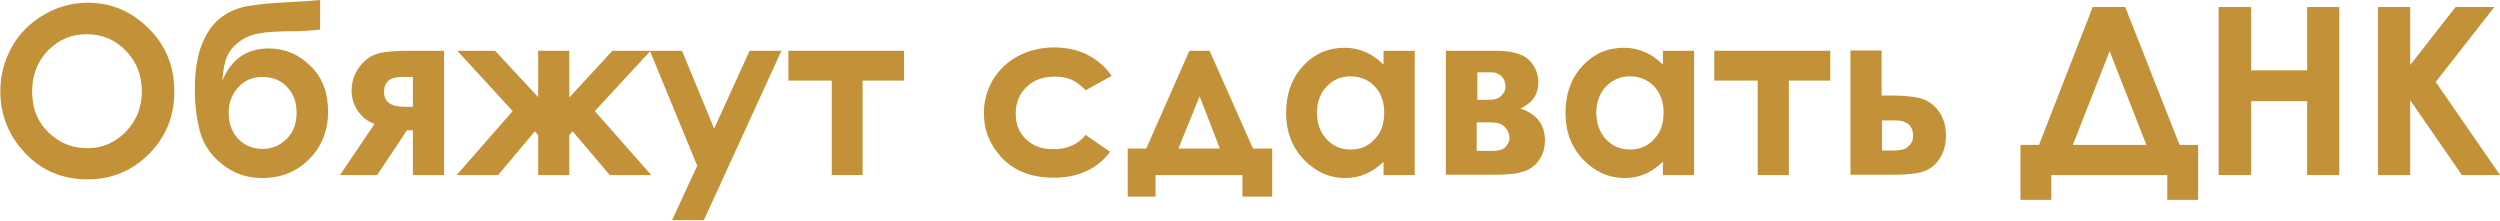
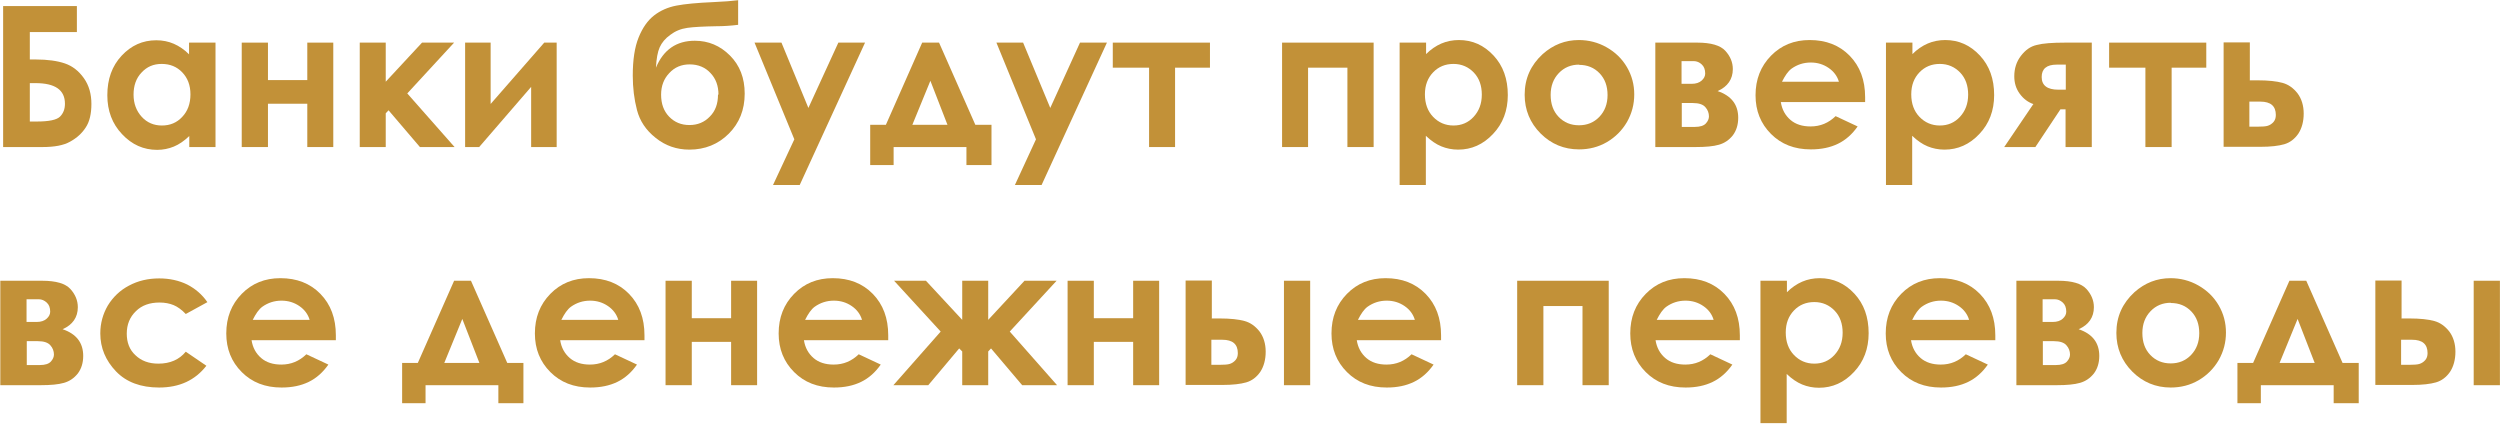
- <svg xmlns="http://www.w3.org/2000/svg" xml:space="preserve" width="75.459mm" height="6.646mm" version="1.1" style="shape-rendering:geometricPrecision; text-rendering:geometricPrecision; image-rendering:optimizeQuality; fill-rule:evenodd; clip-rule:evenodd" viewBox="0 0 75.44 6.64">
+ <svg xmlns="http://www.w3.org/2000/svg" xml:space="preserve" width="89.76mm" height="15.2mm" version="1.1" style="shape-rendering:geometricPrecision; text-rendering:geometricPrecision; image-rendering:optimizeQuality; fill-rule:evenodd; clip-rule:evenodd" viewBox="0 0 106.74 18.08">
  <defs>
    <style type="text/css">
   
    .fil0 {fill:#C29138;fill-rule:nonzero}
   
  </style>
  </defs>
  <g id="Слой_x0020_1">
-     <path class="fil0" d="M2.64 0.08c0.72,0 1.33,0.26 1.85,0.78 0.52,0.52 0.77,1.15 0.77,1.9 0,0.74 -0.25,1.36 -0.76,1.88 -0.51,0.51 -1.13,0.77 -1.85,0.77 -0.76,0 -1.39,-0.26 -1.89,-0.79 -0.5,-0.53 -0.75,-1.15 -0.75,-1.87 0,-0.48 0.12,-0.93 0.35,-1.34 0.23,-0.41 0.56,-0.73 0.97,-0.97 0.41,-0.24 0.85,-0.36 1.32,-0.36zm-0.01 0.95c-0.47,0 -0.86,0.16 -1.18,0.49 -0.32,0.33 -0.48,0.74 -0.48,1.24 0,0.56 0.2,1 0.6,1.33 0.31,0.26 0.67,0.38 1.07,0.38 0.45,0 0.84,-0.17 1.16,-0.5 0.32,-0.33 0.48,-0.74 0.48,-1.22 0,-0.48 -0.16,-0.89 -0.48,-1.22 -0.32,-0.33 -0.71,-0.5 -1.18,-0.5z" />
-     <path id="_1" class="fil0" d="M9.66 0l0 0.89c-0.27,0.03 -0.53,0.05 -0.78,0.05 -0.46,0 -0.81,0.02 -1.04,0.06 -0.23,0.04 -0.44,0.12 -0.61,0.25 -0.18,0.13 -0.3,0.28 -0.38,0.45 -0.07,0.17 -0.12,0.41 -0.14,0.73 0.27,-0.65 0.74,-0.97 1.4,-0.97 0.49,0 0.91,0.18 1.26,0.53 0.36,0.35 0.53,0.81 0.53,1.37 0,0.58 -0.19,1.06 -0.57,1.44 -0.38,0.38 -0.85,0.57 -1.42,0.57 -0.46,0 -0.86,-0.14 -1.21,-0.42 -0.35,-0.28 -0.57,-0.61 -0.67,-1 -0.1,-0.39 -0.15,-0.8 -0.15,-1.24 0,-0.56 0.07,-1.02 0.21,-1.37 0.14,-0.35 0.33,-0.62 0.55,-0.79 0.23,-0.18 0.49,-0.3 0.79,-0.36 0.3,-0.06 0.75,-0.1 1.33,-0.13 0.4,-0.02 0.69,-0.04 0.88,-0.06zm-0.71 3.4c0,-0.31 -0.09,-0.57 -0.28,-0.77 -0.19,-0.21 -0.44,-0.31 -0.75,-0.31 -0.3,0 -0.54,0.1 -0.73,0.31 -0.19,0.21 -0.29,0.46 -0.29,0.77 0,0.33 0.1,0.59 0.29,0.79 0.19,0.2 0.44,0.3 0.73,0.3 0.29,0 0.53,-0.1 0.73,-0.3 0.2,-0.2 0.3,-0.46 0.3,-0.79z" />
-     <path id="_2" class="fil0" d="M11.31 3.74c-0.2,-0.07 -0.37,-0.19 -0.5,-0.38 -0.13,-0.18 -0.2,-0.39 -0.2,-0.62 0,-0.28 0.08,-0.52 0.24,-0.73 0.16,-0.21 0.35,-0.34 0.57,-0.4 0.22,-0.06 0.56,-0.08 1.03,-0.08l0.95 0 0 3.75 -0.94 0 0 -1.35 -0.18 0 -0.9 1.35 -1.12 0 1.04 -1.54zm1.15 -0.52l0 -0.9 -0.33 0c-0.36,0 -0.54,0.15 -0.54,0.45 0,0.3 0.2,0.45 0.6,0.45l0.27 0z" />
-     <polygon id="_3" class="fil0" points="16.24,4.07 16.14,3.96 15.03,5.28 13.78,5.28 15.47,3.35 13.8,1.53 14.94,1.53 16.24,2.93 16.24,1.53 17.18,1.53 17.18,2.94 18.48,1.53 19.63,1.53 17.95,3.35 19.65,5.28 18.4,5.28 17.28,3.96 17.18,4.07 17.18,5.28 16.24,5.28 " />
-     <polygon id="_4" class="fil0" points="19.61,1.53 20.58,1.53 21.55,3.88 22.62,1.53 23.58,1.53 21.24,6.64 20.28,6.64 21.04,5 " />
-     <polygon id="_5" class="fil0" points="23.79,1.53 27.28,1.53 27.28,2.43 26.03,2.43 26.03,5.28 25.1,5.28 25.1,2.43 23.79,2.43 " />
-     <path id="_6" class="fil0" d="M33.54 2.29l-0.78 0.43c-0.15,-0.15 -0.29,-0.26 -0.43,-0.32 -0.14,-0.06 -0.31,-0.09 -0.5,-0.09 -0.35,0 -0.64,0.1 -0.85,0.31 -0.22,0.21 -0.33,0.48 -0.33,0.8 0,0.32 0.1,0.58 0.31,0.78 0.21,0.2 0.48,0.3 0.82,0.3 0.42,0 0.75,-0.14 0.98,-0.43l0.74 0.51c-0.4,0.52 -0.97,0.78 -1.7,0.78 -0.66,0 -1.18,-0.2 -1.55,-0.58 -0.37,-0.39 -0.56,-0.84 -0.56,-1.37 0,-0.36 0.09,-0.69 0.27,-1 0.18,-0.3 0.43,-0.54 0.76,-0.72 0.32,-0.17 0.69,-0.26 1.09,-0.26 0.37,0 0.71,0.07 1,0.22 0.3,0.15 0.54,0.36 0.73,0.63z" />
-     <path id="_7" class="fil0" d="M34.87 5.28l0 0.65 -0.84 0 0 -1.45 0.56 0 1.3 -2.95 0.61 0 1.31 2.95 0.58 0 0 1.45 -0.9 0 0 -0.65 -2.62 0zm1.94 -0.8l-0.61 -1.58 -0.64 1.58 1.26 0z" />
-     <path id="_8" class="fil0" d="M41.75 1.53l0.94 0 0 3.75 -0.94 0 0 -0.4c-0.18,0.17 -0.37,0.3 -0.55,0.37 -0.18,0.08 -0.39,0.12 -0.6,0.12 -0.49,0 -0.9,-0.19 -1.26,-0.56 -0.35,-0.37 -0.53,-0.84 -0.53,-1.4 0,-0.58 0.17,-1.05 0.51,-1.42 0.34,-0.37 0.76,-0.55 1.25,-0.55 0.23,0 0.44,0.04 0.63,0.13 0.2,0.08 0.38,0.21 0.55,0.38l0 -0.41zm-0.99 0.77c-0.29,0 -0.53,0.1 -0.73,0.31 -0.19,0.2 -0.29,0.47 -0.29,0.79 0,0.32 0.1,0.59 0.29,0.8 0.2,0.21 0.44,0.31 0.72,0.31 0.3,0 0.54,-0.1 0.73,-0.31 0.2,-0.2 0.29,-0.47 0.29,-0.81 0,-0.33 -0.1,-0.59 -0.29,-0.79 -0.19,-0.2 -0.44,-0.3 -0.74,-0.3z" />
-     <path id="_9" class="fil0" d="M43.63 5.28l0 -3.75 1.51 0c0.49,0 0.83,0.1 1.01,0.29 0.18,0.19 0.27,0.41 0.27,0.66 0,0.37 -0.18,0.63 -0.54,0.79 0.49,0.17 0.74,0.49 0.74,0.96 0,0.25 -0.07,0.46 -0.2,0.63 -0.13,0.17 -0.3,0.28 -0.5,0.33 -0.2,0.06 -0.48,0.08 -0.84,0.08l-1.44 0zm0.94 -2.27l0.37 0c0.16,0 0.28,-0.04 0.36,-0.12 0.08,-0.08 0.13,-0.16 0.13,-0.26 0,-0.14 -0.04,-0.25 -0.12,-0.33 -0.08,-0.08 -0.18,-0.12 -0.29,-0.12l-0.12 0 -0.32 0 0 0.81zm0 1.54l0.48 0c0.19,0 0.32,-0.04 0.39,-0.13 0.08,-0.09 0.11,-0.17 0.11,-0.25 0,-0.12 -0.04,-0.23 -0.13,-0.33 -0.08,-0.1 -0.24,-0.15 -0.46,-0.15l-0.4 0 0 0.86z" />
-     <path id="_10" class="fil0" d="M50.18 1.53l0.94 0 0 3.75 -0.94 0 0 -0.4c-0.18,0.17 -0.37,0.3 -0.55,0.37 -0.18,0.08 -0.39,0.12 -0.6,0.12 -0.49,0 -0.9,-0.19 -1.26,-0.56 -0.35,-0.37 -0.53,-0.84 -0.53,-1.4 0,-0.58 0.17,-1.05 0.51,-1.42 0.34,-0.37 0.76,-0.55 1.25,-0.55 0.23,0 0.44,0.04 0.63,0.13 0.2,0.08 0.38,0.21 0.55,0.38l0 -0.41zm-0.99 0.77c-0.29,0 -0.53,0.1 -0.73,0.31 -0.19,0.2 -0.29,0.47 -0.29,0.79 0,0.32 0.1,0.59 0.29,0.8 0.2,0.21 0.44,0.31 0.72,0.31 0.3,0 0.54,-0.1 0.73,-0.31 0.2,-0.2 0.29,-0.47 0.29,-0.81 0,-0.33 -0.1,-0.59 -0.29,-0.79 -0.19,-0.2 -0.44,-0.3 -0.74,-0.3z" />
-     <polygon id="_11" class="fil0" points="51.73,1.53 55.23,1.53 55.23,2.43 53.98,2.43 53.98,5.28 53.04,5.28 53.04,2.43 51.73,2.43 " />
-     <path id="_12" class="fil0" d="M56.78 2.88l0.28 0c0.39,0 0.7,0.03 0.91,0.09 0.21,0.06 0.39,0.19 0.53,0.38 0.14,0.19 0.22,0.43 0.22,0.73 0,0.29 -0.07,0.53 -0.2,0.72 -0.13,0.19 -0.3,0.32 -0.5,0.38 -0.2,0.06 -0.49,0.09 -0.86,0.09l-1.32 0 0 -3.75 0.94 0 0 1.35zm0 1.66l0.29 0c0.17,0 0.3,-0.01 0.37,-0.04 0.08,-0.02 0.14,-0.07 0.2,-0.14 0.06,-0.07 0.09,-0.15 0.09,-0.25 0,-0.32 -0.18,-0.48 -0.55,-0.48l-0.39 0 0 0.9z" />
-     <path id="_13" class="fil0" d="M63.16 0.21l0.97 0 1.64 4.16 0.56 0 0 1.66 -0.93 0 0 -0.75 -3.5 0 0 0.75 -0.93 0 0 -1.66 0.56 0 1.62 -4.16zm0.5 1.33l-1.11 2.83 2.22 0 -1.11 -2.83z" />
-     <polygon id="_14" class="fil0" points="66.95,0.21 67.93,0.21 67.93,2.12 69.62,2.12 69.62,0.21 70.59,0.21 70.59,5.28 69.62,5.28 69.62,3.05 67.93,3.05 67.93,5.28 66.95,5.28 " />
-     <polygon id="_15" class="fil0" points="71.76,0.21 72.73,0.21 72.73,1.96 74.1,0.21 75.27,0.21 73.5,2.47 75.44,5.28 74.29,5.28 72.73,3.02 72.73,5.28 71.76,5.28 " />
+     <path class="fil0" d="M0.12 6.28l0 -6.02 3.15 0 0 1.11 -2.01 0 0 1.17 0.25 0c0.51,0 0.93,0.06 1.25,0.17 0.32,0.11 0.59,0.32 0.81,0.63 0.22,0.31 0.32,0.68 0.32,1.1 0,0.42 -0.08,0.76 -0.24,1 -0.16,0.25 -0.38,0.45 -0.67,0.61 -0.28,0.16 -0.68,0.23 -1.18,0.23l-1.69 0zm1.14 -2.73l0 1.64 0.29 0c0.53,0 0.86,-0.07 1,-0.21 0.14,-0.14 0.21,-0.32 0.21,-0.55 0,-0.59 -0.42,-0.88 -1.26,-0.88l-0.24 0z" />
+     <path id="_1" class="fil0" d="M8.07 1.82l1.12 0 0 4.46 -1.12 0 0 -0.47c-0.22,0.21 -0.44,0.36 -0.66,0.45 -0.22,0.09 -0.46,0.14 -0.71,0.14 -0.58,0 -1.08,-0.22 -1.5,-0.67 -0.42,-0.44 -0.63,-1 -0.63,-1.66 0,-0.69 0.2,-1.25 0.61,-1.69 0.41,-0.44 0.9,-0.66 1.48,-0.66 0.27,0 0.52,0.05 0.75,0.15 0.23,0.1 0.45,0.25 0.65,0.45l0 -0.49zm-1.18 0.91c-0.35,0 -0.63,0.12 -0.86,0.37 -0.23,0.24 -0.34,0.56 -0.34,0.94 0,0.38 0.12,0.7 0.35,0.95 0.23,0.25 0.52,0.37 0.86,0.37 0.35,0 0.64,-0.12 0.87,-0.37 0.23,-0.24 0.35,-0.56 0.35,-0.96 0,-0.39 -0.12,-0.7 -0.35,-0.94 -0.23,-0.24 -0.52,-0.36 -0.88,-0.36z" />
+     <polygon id="_2" class="fil0" points="11.43,3.42 13.11,3.42 13.11,1.82 14.22,1.82 14.22,6.28 13.11,6.28 13.11,4.43 11.43,4.43 11.43,6.28 10.31,6.28 10.31,1.82 11.43,1.82 " />
+     <polygon id="_3" class="fil0" points="15.35,1.82 16.46,1.82 16.46,3.49 18.01,1.82 19.38,1.82 17.38,3.99 19.4,6.28 17.92,6.28 16.58,4.71 16.46,4.84 16.46,6.28 15.35,6.28 " />
+     <polygon id="_4" class="fil0" points="20.45,6.28 19.85,6.28 19.85,1.82 20.94,1.82 20.94,4.44 23.23,1.82 23.76,1.82 23.76,6.28 22.67,6.28 22.67,3.71 " />
+     <path id="_5" class="fil0" d="M31.51 0l0 1.06c-0.32,0.04 -0.63,0.06 -0.93,0.06 -0.55,0.01 -0.96,0.03 -1.24,0.07 -0.28,0.04 -0.52,0.14 -0.73,0.3 -0.21,0.15 -0.36,0.33 -0.45,0.53 -0.09,0.2 -0.14,0.49 -0.16,0.87 0.32,-0.77 0.88,-1.15 1.66,-1.15 0.58,0 1.08,0.21 1.5,0.63 0.42,0.42 0.63,0.96 0.63,1.63 0,0.69 -0.23,1.26 -0.68,1.71 -0.45,0.45 -1.02,0.68 -1.68,0.68 -0.55,0 -1.03,-0.17 -1.44,-0.5 -0.42,-0.33 -0.68,-0.73 -0.8,-1.19 -0.12,-0.46 -0.18,-0.95 -0.18,-1.47 0,-0.67 0.08,-1.21 0.25,-1.63 0.17,-0.42 0.39,-0.73 0.66,-0.94 0.27,-0.21 0.59,-0.35 0.95,-0.42 0.36,-0.07 0.89,-0.12 1.58,-0.15 0.47,-0.02 0.82,-0.05 1.05,-0.08zm-0.84 4.04c0,-0.37 -0.11,-0.68 -0.34,-0.92 -0.22,-0.24 -0.52,-0.37 -0.89,-0.37 -0.35,0 -0.64,0.12 -0.87,0.37 -0.23,0.24 -0.35,0.55 -0.35,0.92 0,0.39 0.11,0.7 0.34,0.94 0.23,0.24 0.52,0.36 0.87,0.36 0.35,0 0.64,-0.12 0.87,-0.36 0.24,-0.24 0.35,-0.55 0.35,-0.94z" />
+     <polygon id="_6" class="fil0" points="32.21,1.82 33.36,1.82 34.51,4.61 35.79,1.82 36.93,1.82 34.14,7.9 33,7.9 33.91,5.95 " />
+     <path id="_7" class="fil0" d="M38.15 6.28l0 0.77 -1 0 0 -1.72 0.67 0 1.55 -3.51 0.72 0 1.55 3.51 0.69 0 0 1.72 -1.07 0 0 -0.77 -3.11 0zm2.3 -0.95l-0.73 -1.88 -0.77 1.88 1.5 0z" />
+     <polygon id="_8" class="fil0" points="42.54,1.82 43.68,1.82 44.84,4.61 46.11,1.82 47.26,1.82 44.47,7.9 43.33,7.9 44.23,5.95 " />
+     <polygon id="_9" class="fil0" points="47.51,1.82 51.66,1.82 51.66,2.89 50.17,2.89 50.17,6.28 49.06,6.28 49.06,2.89 47.51,2.89 " />
+     <polygon id="_10" class="fil0" points="55.85,6.28 54.74,6.28 54.74,1.82 58.65,1.82 58.65,6.28 57.53,6.28 57.53,2.89 55.85,2.89 " />
+     <path id="_11" class="fil0" d="M60.89 1.82l0 0.49c0.2,-0.2 0.42,-0.35 0.65,-0.45 0.23,-0.1 0.49,-0.15 0.75,-0.15 0.58,0 1.07,0.22 1.48,0.66 0.41,0.44 0.61,1 0.61,1.69 0,0.66 -0.21,1.22 -0.63,1.66 -0.42,0.45 -0.92,0.67 -1.49,0.67 -0.26,0 -0.5,-0.05 -0.72,-0.14 -0.22,-0.09 -0.44,-0.24 -0.66,-0.45l0 2.1 -1.12 0 0 -6.08 1.12 0zm1.17 0.91c-0.35,0 -0.64,0.12 -0.87,0.36 -0.23,0.24 -0.35,0.55 -0.35,0.94 0,0.4 0.12,0.72 0.35,0.96 0.23,0.24 0.52,0.37 0.87,0.37 0.34,0 0.63,-0.12 0.86,-0.37 0.23,-0.25 0.35,-0.56 0.35,-0.95 0,-0.38 -0.11,-0.7 -0.34,-0.94 -0.23,-0.24 -0.52,-0.37 -0.87,-0.37z" />
+     <path id="_12" class="fil0" d="M67.41 1.71c0.42,0 0.82,0.1 1.19,0.31 0.37,0.21 0.66,0.49 0.87,0.85 0.21,0.36 0.31,0.75 0.31,1.16 0,0.42 -0.1,0.81 -0.31,1.18 -0.21,0.36 -0.5,0.65 -0.86,0.86 -0.36,0.21 -0.76,0.31 -1.19,0.31 -0.64,0 -1.19,-0.23 -1.64,-0.68 -0.45,-0.45 -0.68,-1.01 -0.68,-1.65 0,-0.7 0.26,-1.27 0.77,-1.74 0.45,-0.4 0.96,-0.6 1.55,-0.6zm0.02 1.05c-0.35,0 -0.64,0.12 -0.87,0.36 -0.23,0.24 -0.35,0.55 -0.35,0.93 0,0.39 0.11,0.7 0.34,0.94 0.23,0.24 0.52,0.36 0.87,0.36 0.35,0 0.64,-0.12 0.87,-0.36 0.23,-0.24 0.35,-0.55 0.35,-0.93 0,-0.38 -0.11,-0.69 -0.34,-0.93 -0.23,-0.24 -0.52,-0.36 -0.88,-0.36z" />
+     <path id="_13" class="fil0" d="M70.68 6.28l0 -4.46 1.79 0c0.59,0 0.99,0.12 1.2,0.35 0.21,0.23 0.32,0.49 0.32,0.78 0,0.43 -0.22,0.75 -0.65,0.94 0.59,0.2 0.88,0.58 0.88,1.14 0,0.3 -0.08,0.55 -0.23,0.75 -0.16,0.2 -0.35,0.33 -0.59,0.4 -0.24,0.07 -0.57,0.1 -1,0.1l-1.71 0zm1.12 -2.7l0.43 0c0.19,0 0.33,-0.05 0.43,-0.14 0.1,-0.09 0.15,-0.19 0.15,-0.3 0,-0.17 -0.05,-0.3 -0.15,-0.39 -0.1,-0.09 -0.21,-0.14 -0.34,-0.14l-0.14 0 -0.38 0 0 0.96zm0 1.84l0.57 0c0.22,0 0.38,-0.05 0.47,-0.15 0.09,-0.1 0.13,-0.2 0.13,-0.3 0,-0.14 -0.05,-0.28 -0.15,-0.39 -0.1,-0.12 -0.28,-0.18 -0.54,-0.18l-0.47 0 0 1.02z" />
+     <path id="_14" class="fil0" d="M79.63 4.36l-3.59 0c0.05,0.32 0.19,0.57 0.41,0.76 0.22,0.19 0.51,0.28 0.86,0.28 0.42,0 0.77,-0.15 1.07,-0.44l0.94 0.44c-0.23,0.33 -0.51,0.58 -0.84,0.74 -0.33,0.16 -0.71,0.24 -1.16,0.24 -0.7,0 -1.26,-0.22 -1.7,-0.66 -0.44,-0.44 -0.66,-0.99 -0.66,-1.65 0,-0.68 0.22,-1.24 0.66,-1.69 0.44,-0.45 0.99,-0.67 1.65,-0.67 0.7,0 1.27,0.22 1.71,0.67 0.44,0.45 0.66,1.04 0.66,1.77l-0 0.21zm-1.11 -0.87c-0.07,-0.24 -0.22,-0.44 -0.44,-0.59 -0.22,-0.15 -0.47,-0.23 -0.76,-0.23 -0.31,0 -0.58,0.09 -0.82,0.26 -0.15,0.11 -0.28,0.3 -0.41,0.56l2.42 0z" />
+     <path id="_15" class="fil0" d="M81.66 1.82l0 0.49c0.2,-0.2 0.42,-0.35 0.65,-0.45 0.23,-0.1 0.49,-0.15 0.75,-0.15 0.58,0 1.07,0.22 1.48,0.66 0.41,0.44 0.61,1 0.61,1.69 0,0.66 -0.21,1.22 -0.63,1.66 -0.42,0.45 -0.92,0.67 -1.49,0.67 -0.26,0 -0.5,-0.05 -0.72,-0.14 -0.22,-0.09 -0.44,-0.24 -0.66,-0.45l0 2.1 -1.12 0 0 -6.08 1.12 0zm1.17 0.91c-0.35,0 -0.64,0.12 -0.87,0.36 -0.23,0.24 -0.35,0.55 -0.35,0.94 0,0.4 0.12,0.72 0.35,0.96 0.23,0.24 0.52,0.37 0.87,0.37 0.34,0 0.63,-0.12 0.86,-0.37 0.23,-0.25 0.35,-0.56 0.35,-0.95 0,-0.38 -0.11,-0.7 -0.34,-0.94 -0.23,-0.24 -0.52,-0.37 -0.87,-0.37z" />
+     <path id="_16" class="fil0" d="M86.84 4.45c-0.24,-0.08 -0.44,-0.23 -0.6,-0.45 -0.16,-0.22 -0.23,-0.47 -0.23,-0.74 0,-0.33 0.09,-0.62 0.28,-0.87 0.19,-0.25 0.41,-0.41 0.68,-0.47 0.26,-0.07 0.67,-0.1 1.22,-0.1l1.13 0 0 4.46 -1.12 0 0 -1.61 -0.22 0 -1.07 1.61 -1.33 0 1.24 -1.83zm1.37 -0.62l0 -1.07 -0.39 0c-0.43,0 -0.64,0.18 -0.64,0.53 0,0.36 0.24,0.54 0.71,0.54l0.32 0z" />
+     <polygon id="_17" class="fil0" points="90.06,1.82 94.21,1.82 94.21,2.89 92.73,2.89 92.73,6.28 91.61,6.28 91.61,2.89 90.06,2.89 " />
+     <path id="_18" class="fil0" d="M96.06 3.43l0.33 0c0.47,0 0.83,0.04 1.08,0.11 0.25,0.07 0.46,0.22 0.64,0.45 0.17,0.23 0.26,0.52 0.26,0.86 0,0.34 -0.08,0.63 -0.23,0.86 -0.16,0.23 -0.36,0.38 -0.6,0.45 -0.24,0.07 -0.58,0.11 -1.02,0.11l-1.57 0 0 -4.46 1.12 0 0 1.61zm0 1.98l0.34 0c0.2,0 0.35,-0.01 0.44,-0.04 0.09,-0.03 0.17,-0.08 0.24,-0.16 0.07,-0.08 0.1,-0.18 0.1,-0.3 0,-0.38 -0.22,-0.57 -0.66,-0.57l-0.47 0 0 1.07z" />
+     <path id="_19" class="fil0" d="M-0 16.45l0 -4.46 1.79 0c0.59,0 0.99,0.12 1.2,0.35 0.21,0.23 0.32,0.49 0.32,0.78 0,0.43 -0.22,0.75 -0.65,0.94 0.59,0.2 0.88,0.58 0.88,1.14 0,0.3 -0.08,0.55 -0.23,0.75 -0.16,0.2 -0.35,0.33 -0.59,0.4 -0.24,0.07 -0.57,0.1 -1,0.1l-1.71 0zm1.12 -2.7l0.43 0c0.19,0 0.33,-0.05 0.43,-0.14 0.1,-0.09 0.15,-0.19 0.15,-0.3 0,-0.17 -0.05,-0.3 -0.15,-0.39 -0.1,-0.09 -0.21,-0.14 -0.34,-0.14l-0.14 0 -0.38 0 0 0.96zm0 1.84l0.57 0c0.22,0 0.38,-0.05 0.47,-0.15 0.09,-0.1 0.13,-0.2 0.13,-0.3 0,-0.14 -0.05,-0.28 -0.15,-0.39 -0.1,-0.12 -0.28,-0.18 -0.54,-0.18l-0.47 0 0 1.02z" />
+     <path id="_20" class="fil0" d="M8.85 12.9l-0.93 0.51c-0.17,-0.18 -0.35,-0.31 -0.52,-0.38 -0.17,-0.07 -0.37,-0.11 -0.6,-0.11 -0.42,0 -0.76,0.12 -1.01,0.37 -0.26,0.25 -0.39,0.57 -0.39,0.96 0,0.38 0.12,0.69 0.37,0.92 0.25,0.24 0.57,0.36 0.98,0.36 0.5,0 0.89,-0.17 1.17,-0.51l0.88 0.6c-0.48,0.62 -1.15,0.93 -2.02,0.93 -0.78,0 -1.4,-0.23 -1.84,-0.69 -0.44,-0.46 -0.67,-1 -0.67,-1.62 0,-0.43 0.11,-0.83 0.32,-1.19 0.22,-0.36 0.52,-0.65 0.9,-0.85 0.39,-0.21 0.82,-0.31 1.3,-0.31 0.44,0 0.84,0.09 1.19,0.26 0.35,0.18 0.64,0.43 0.86,0.75z" />
+     <path id="_21" class="fil0" d="M14.32 14.53l-3.59 0c0.05,0.32 0.19,0.57 0.41,0.76 0.22,0.19 0.51,0.28 0.86,0.28 0.42,0 0.77,-0.15 1.07,-0.44l0.94 0.44c-0.23,0.33 -0.51,0.58 -0.84,0.74 -0.33,0.16 -0.71,0.24 -1.16,0.24 -0.7,0 -1.26,-0.22 -1.7,-0.66 -0.44,-0.44 -0.66,-0.99 -0.66,-1.65 0,-0.68 0.22,-1.24 0.66,-1.69 0.44,-0.45 0.99,-0.67 1.65,-0.67 0.7,0 1.27,0.22 1.71,0.67 0.44,0.45 0.66,1.04 0.66,1.77l-0 0.21zm-1.11 -0.87c-0.07,-0.24 -0.22,-0.44 -0.44,-0.59 -0.22,-0.15 -0.47,-0.23 -0.76,-0.23 -0.31,0 -0.58,0.09 -0.82,0.26 -0.15,0.11 -0.28,0.3 -0.41,0.56l2.42 0z" />
+     <path id="_22" class="fil0" d="M18.16 16.45l0 0.77 -1 0 0 -1.72 0.67 0 1.55 -3.51 0.72 0 1.55 3.51 0.69 0 0 1.72 -1.07 0 0 -0.77 -3.11 0zm2.3 -0.95l-0.73 -1.88 -0.77 1.88 1.5 0z" />
+     <path id="_23" class="fil0" d="M27.5 14.53l-3.59 0c0.05,0.32 0.19,0.57 0.41,0.76 0.22,0.19 0.51,0.28 0.86,0.28 0.42,0 0.77,-0.15 1.07,-0.44l0.94 0.44c-0.23,0.33 -0.51,0.58 -0.84,0.74 -0.33,0.16 -0.71,0.24 -1.16,0.24 -0.7,0 -1.26,-0.22 -1.7,-0.66 -0.44,-0.44 -0.66,-0.99 -0.66,-1.65 0,-0.68 0.22,-1.24 0.66,-1.69 0.44,-0.45 0.99,-0.67 1.65,-0.67 0.7,0 1.27,0.22 1.71,0.67 0.44,0.45 0.66,1.04 0.66,1.77l-0 0.21zm-1.11 -0.87c-0.07,-0.24 -0.22,-0.44 -0.44,-0.59 -0.22,-0.15 -0.47,-0.23 -0.76,-0.23 -0.31,0 -0.58,0.09 -0.82,0.26 -0.15,0.11 -0.28,0.3 -0.41,0.56l2.42 0z" />
+     <polygon id="_24" class="fil0" points="29.53,13.59 31.21,13.59 31.21,11.99 32.32,11.99 32.32,16.45 31.21,16.45 31.21,14.6 29.53,14.6 29.53,16.45 28.41,16.45 28.41,11.99 29.53,11.99 " />
+     <path id="_25" class="fil0" d="M37.91 14.53l-3.59 0c0.05,0.32 0.19,0.57 0.41,0.76 0.22,0.19 0.51,0.28 0.86,0.28 0.42,0 0.77,-0.15 1.07,-0.44l0.94 0.44c-0.23,0.33 -0.51,0.58 -0.84,0.74 -0.33,0.16 -0.71,0.24 -1.16,0.24 -0.7,0 -1.26,-0.22 -1.7,-0.66 -0.44,-0.44 -0.66,-0.99 -0.66,-1.65 0,-0.68 0.22,-1.24 0.66,-1.69 0.44,-0.45 0.99,-0.67 1.65,-0.67 0.7,0 1.27,0.22 1.71,0.67 0.44,0.45 0.66,1.04 0.66,1.77l-0 0.21zm-1.11 -0.87c-0.07,-0.24 -0.22,-0.44 -0.44,-0.59 -0.22,-0.15 -0.47,-0.23 -0.76,-0.23 -0.31,0 -0.58,0.09 -0.82,0.26 -0.15,0.11 -0.28,0.3 -0.41,0.56l2.42 0z" />
+     <polygon id="_26" class="fil0" points="41.08,15.01 40.95,14.88 39.63,16.45 38.14,16.45 40.16,14.16 38.17,11.99 39.53,11.99 41.08,13.66 41.08,11.99 42.19,11.99 42.19,13.66 43.74,11.99 45.11,11.99 43.11,14.16 45.13,16.45 43.64,16.45 42.31,14.88 42.19,15.01 42.19,16.45 41.08,16.45 " />
+     <polygon id="_27" class="fil0" points="46.7,13.59 48.38,13.59 48.38,11.99 49.49,11.99 49.49,16.45 48.38,16.45 48.38,14.6 46.7,14.6 46.7,16.45 45.58,16.45 45.58,11.99 46.7,11.99 " />
+     <path id="_28" class="fil0" d="M51.73 13.6l0.33 0c0.47,0 0.83,0.04 1.08,0.11 0.25,0.07 0.46,0.22 0.64,0.45 0.17,0.23 0.26,0.52 0.26,0.86 0,0.34 -0.08,0.63 -0.23,0.86 -0.16,0.23 -0.36,0.38 -0.6,0.45 -0.24,0.07 -0.58,0.11 -1.02,0.11l-1.57 0 0 -4.46 1.12 0 0 1.61zm0 1.98l0.34 0c0.2,0 0.35,-0.01 0.44,-0.04 0.09,-0.03 0.17,-0.08 0.24,-0.16 0.07,-0.08 0.1,-0.18 0.1,-0.3 0,-0.38 -0.22,-0.57 -0.66,-0.57l-0.47 0 0 1.07zm3.09 -3.59l1.12 0 0 4.46 -1.12 0 0 -4.46z" />
+     <path id="_29" class="fil0" d="M61.52 14.53l-3.59 0c0.05,0.32 0.19,0.57 0.41,0.76 0.22,0.19 0.51,0.28 0.86,0.28 0.42,0 0.77,-0.15 1.07,-0.44l0.94 0.44c-0.23,0.33 -0.51,0.58 -0.84,0.74 -0.33,0.16 -0.71,0.24 -1.16,0.24 -0.7,0 -1.26,-0.22 -1.7,-0.66 -0.44,-0.44 -0.66,-0.99 -0.66,-1.65 0,-0.68 0.22,-1.24 0.66,-1.69 0.44,-0.45 0.99,-0.67 1.65,-0.67 0.7,0 1.27,0.22 1.71,0.67 0.44,0.45 0.66,1.04 0.66,1.77l-0 0.21zm-1.11 -0.87c-0.07,-0.24 -0.22,-0.44 -0.44,-0.59 -0.22,-0.15 -0.47,-0.23 -0.76,-0.23 -0.31,0 -0.58,0.09 -0.82,0.26 -0.15,0.11 -0.28,0.3 -0.41,0.56l2.42 0z" />
+     <polygon id="_30" class="fil0" points="65.9,16.45 64.78,16.45 64.78,11.99 68.69,11.99 68.69,16.45 67.57,16.45 67.57,13.07 65.9,13.07 " />
+     <path id="_31" class="fil0" d="M74.28 14.53l-3.59 0c0.05,0.32 0.19,0.57 0.41,0.76 0.22,0.19 0.51,0.28 0.86,0.28 0.42,0 0.77,-0.15 1.07,-0.44l0.94 0.44c-0.23,0.33 -0.51,0.58 -0.84,0.74 -0.33,0.16 -0.71,0.24 -1.16,0.24 -0.7,0 -1.26,-0.22 -1.7,-0.66 -0.44,-0.44 -0.66,-0.99 -0.66,-1.65 0,-0.68 0.22,-1.24 0.66,-1.69 0.44,-0.45 0.99,-0.67 1.65,-0.67 0.7,0 1.27,0.22 1.71,0.67 0.44,0.45 0.66,1.04 0.66,1.77l-0 0.21zm-1.11 -0.87c-0.07,-0.24 -0.22,-0.44 -0.44,-0.59 -0.22,-0.15 -0.47,-0.23 -0.76,-0.23 -0.31,0 -0.58,0.09 -0.82,0.26 -0.15,0.11 -0.28,0.3 -0.41,0.56l2.42 0z" />
+     <path id="_32" class="fil0" d="M76.3 11.99l0 0.49c0.2,-0.2 0.42,-0.35 0.65,-0.45 0.23,-0.1 0.49,-0.15 0.75,-0.15 0.58,0 1.07,0.22 1.48,0.66 0.41,0.44 0.61,1 0.61,1.69 0,0.66 -0.21,1.22 -0.63,1.66 -0.42,0.45 -0.92,0.67 -1.49,0.67 -0.26,0 -0.5,-0.05 -0.72,-0.14 -0.22,-0.09 -0.44,-0.24 -0.66,-0.45l0 2.1 -1.12 0 0 -6.08 1.12 0zm1.17 0.91c-0.35,0 -0.64,0.12 -0.87,0.36 -0.23,0.24 -0.35,0.55 -0.35,0.94 0,0.4 0.12,0.72 0.35,0.96 0.23,0.24 0.52,0.37 0.87,0.37 0.34,0 0.63,-0.12 0.86,-0.37 0.23,-0.25 0.35,-0.56 0.35,-0.95 0,-0.38 -0.11,-0.7 -0.34,-0.94 -0.23,-0.24 -0.52,-0.37 -0.87,-0.37z" />
+     <path id="_33" class="fil0" d="M85.19 14.53l-3.59 0c0.05,0.32 0.19,0.57 0.41,0.76 0.22,0.19 0.51,0.28 0.86,0.28 0.42,0 0.77,-0.15 1.07,-0.44l0.94 0.44c-0.23,0.33 -0.51,0.58 -0.84,0.74 -0.33,0.16 -0.71,0.24 -1.16,0.24 -0.7,0 -1.26,-0.22 -1.7,-0.66 -0.44,-0.44 -0.66,-0.99 -0.66,-1.65 0,-0.68 0.22,-1.24 0.66,-1.69 0.44,-0.45 0.99,-0.67 1.65,-0.67 0.7,0 1.27,0.22 1.71,0.67 0.44,0.45 0.66,1.04 0.66,1.77l-0 0.21zm-1.11 -0.87c-0.07,-0.24 -0.22,-0.44 -0.44,-0.59 -0.22,-0.15 -0.47,-0.23 -0.76,-0.23 -0.31,0 -0.58,0.09 -0.82,0.26 -0.15,0.11 -0.28,0.3 -0.41,0.56l2.42 0z" />
+     <path id="_34" class="fil0" d="M86.1 16.45l0 -4.46 1.79 0c0.59,0 0.99,0.12 1.2,0.35 0.21,0.23 0.32,0.49 0.32,0.78 0,0.43 -0.22,0.75 -0.65,0.94 0.59,0.2 0.88,0.58 0.88,1.14 0,0.3 -0.08,0.55 -0.23,0.75 -0.16,0.2 -0.35,0.33 -0.59,0.4 -0.24,0.07 -0.57,0.1 -1,0.1l-1.71 0zm1.12 -2.7l0.43 0c0.19,0 0.33,-0.05 0.43,-0.14 0.1,-0.09 0.15,-0.19 0.15,-0.3 0,-0.17 -0.05,-0.3 -0.15,-0.39 -0.1,-0.09 -0.21,-0.14 -0.34,-0.14l-0.14 0 -0.38 0 0 0.96zm0 1.84l0.57 0c0.22,0 0.38,-0.05 0.47,-0.15 0.09,-0.1 0.13,-0.2 0.13,-0.3 0,-0.14 -0.05,-0.28 -0.15,-0.39 -0.1,-0.12 -0.28,-0.18 -0.54,-0.18l-0.47 0 0 1.02z" />
+     <path id="_35" class="fil0" d="M92.68 11.88c0.42,0 0.82,0.1 1.19,0.31 0.37,0.21 0.66,0.49 0.87,0.85 0.21,0.36 0.31,0.75 0.31,1.16 0,0.42 -0.1,0.81 -0.31,1.18 -0.21,0.36 -0.5,0.65 -0.86,0.86 -0.36,0.21 -0.76,0.31 -1.19,0.31 -0.64,0 -1.19,-0.23 -1.64,-0.68 -0.45,-0.45 -0.68,-1.01 -0.68,-1.65 0,-0.7 0.26,-1.27 0.77,-1.74 0.45,-0.4 0.96,-0.6 1.55,-0.6zm0.02 1.05c-0.35,0 -0.64,0.12 -0.87,0.36 -0.23,0.24 -0.35,0.55 -0.35,0.93 0,0.39 0.11,0.7 0.34,0.94 0.23,0.24 0.52,0.36 0.87,0.36 0.35,0 0.64,-0.12 0.87,-0.36 0.23,-0.24 0.35,-0.55 0.35,-0.93 0,-0.38 -0.11,-0.69 -0.34,-0.93 -0.23,-0.24 -0.52,-0.36 -0.88,-0.36z" />
+     <path id="_36" class="fil0" d="M96.54 16.45l0 0.77 -1 0 0 -1.72 0.67 0 1.55 -3.51 0.72 0 1.55 3.51 0.69 0 0 1.72 -1.07 0 0 -0.77 -3.11 0zm2.3 -0.95l-0.73 -1.88 -0.77 1.88 1.5 0z" />
+     <path id="_37" class="fil0" d="M102.54 13.6l0.33 0c0.47,0 0.83,0.04 1.08,0.11 0.25,0.07 0.46,0.22 0.64,0.45 0.17,0.23 0.26,0.52 0.26,0.86 0,0.34 -0.08,0.63 -0.23,0.86 -0.16,0.23 -0.36,0.38 -0.6,0.45 -0.24,0.07 -0.58,0.11 -1.02,0.11l-1.57 0 0 -4.46 1.12 0 0 1.61zm0 1.98l0.34 0c0.2,0 0.35,-0.01 0.44,-0.04 0.09,-0.03 0.17,-0.08 0.24,-0.16 0.07,-0.08 0.1,-0.18 0.1,-0.3 0,-0.38 -0.22,-0.57 -0.66,-0.57l-0.47 0 0 1.07zm3.09 -3.59l1.12 0 0 4.46 -1.12 0 0 -4.46z" />
  </g>
</svg>
